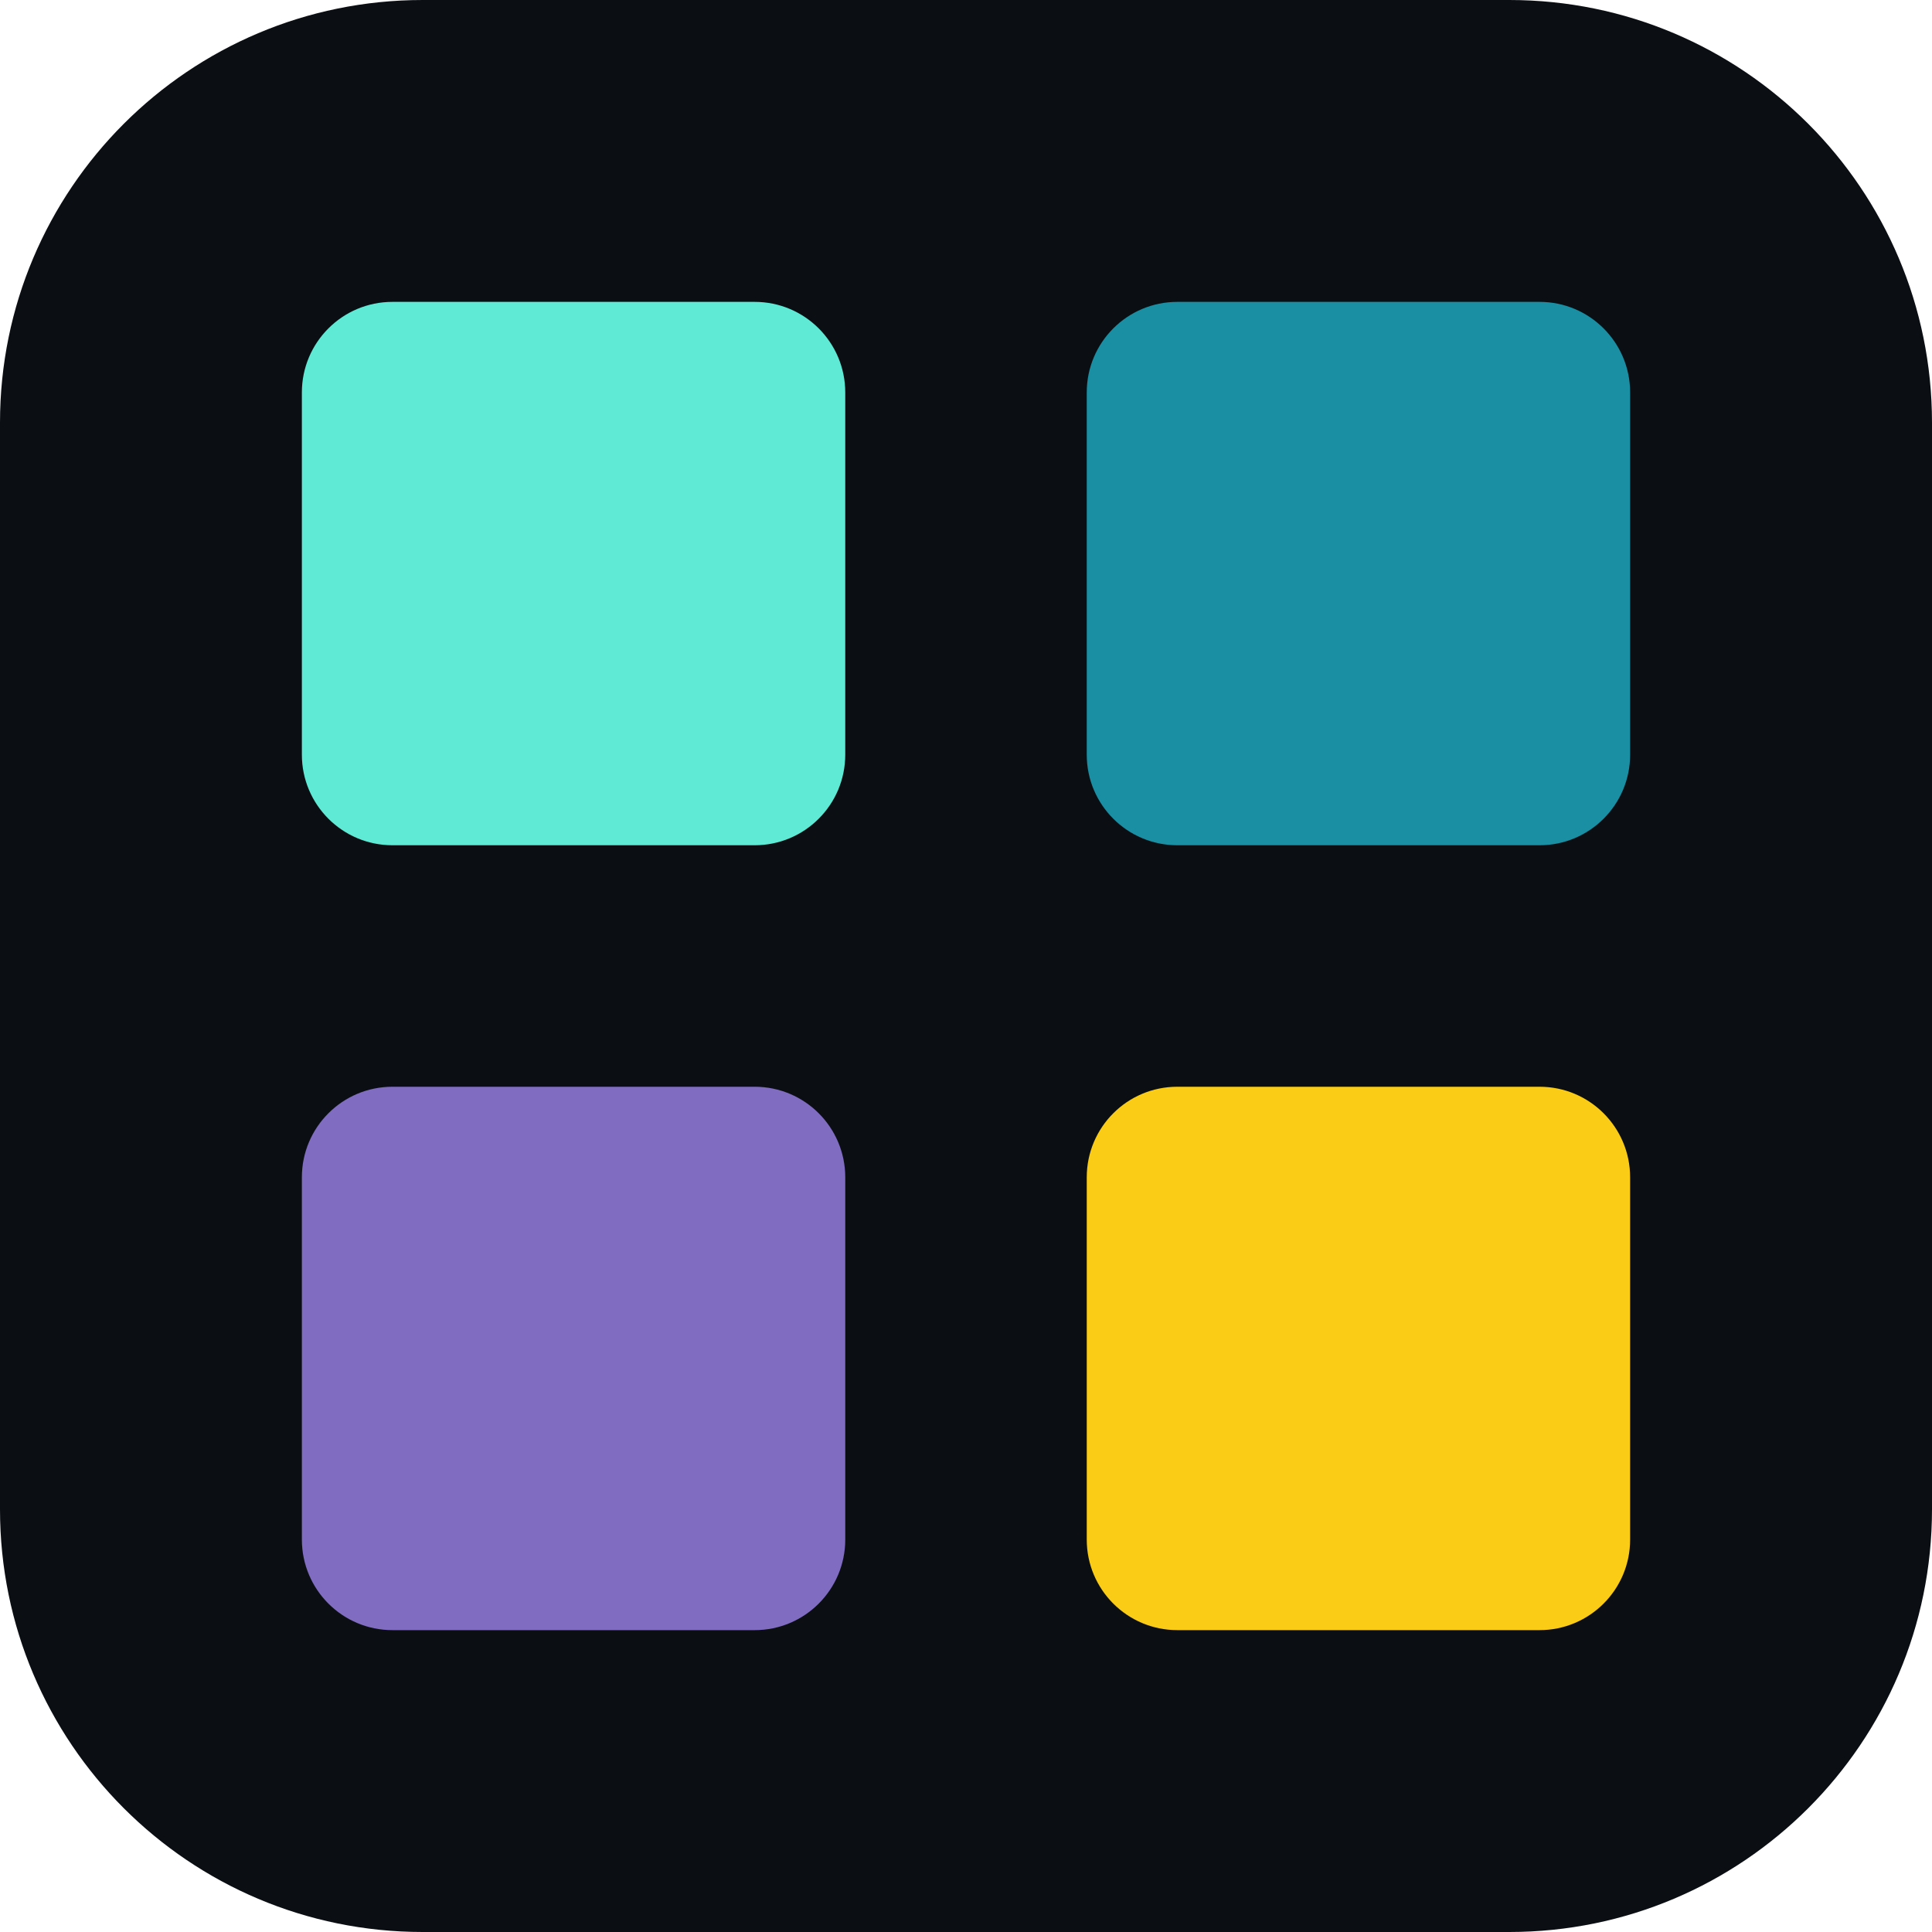
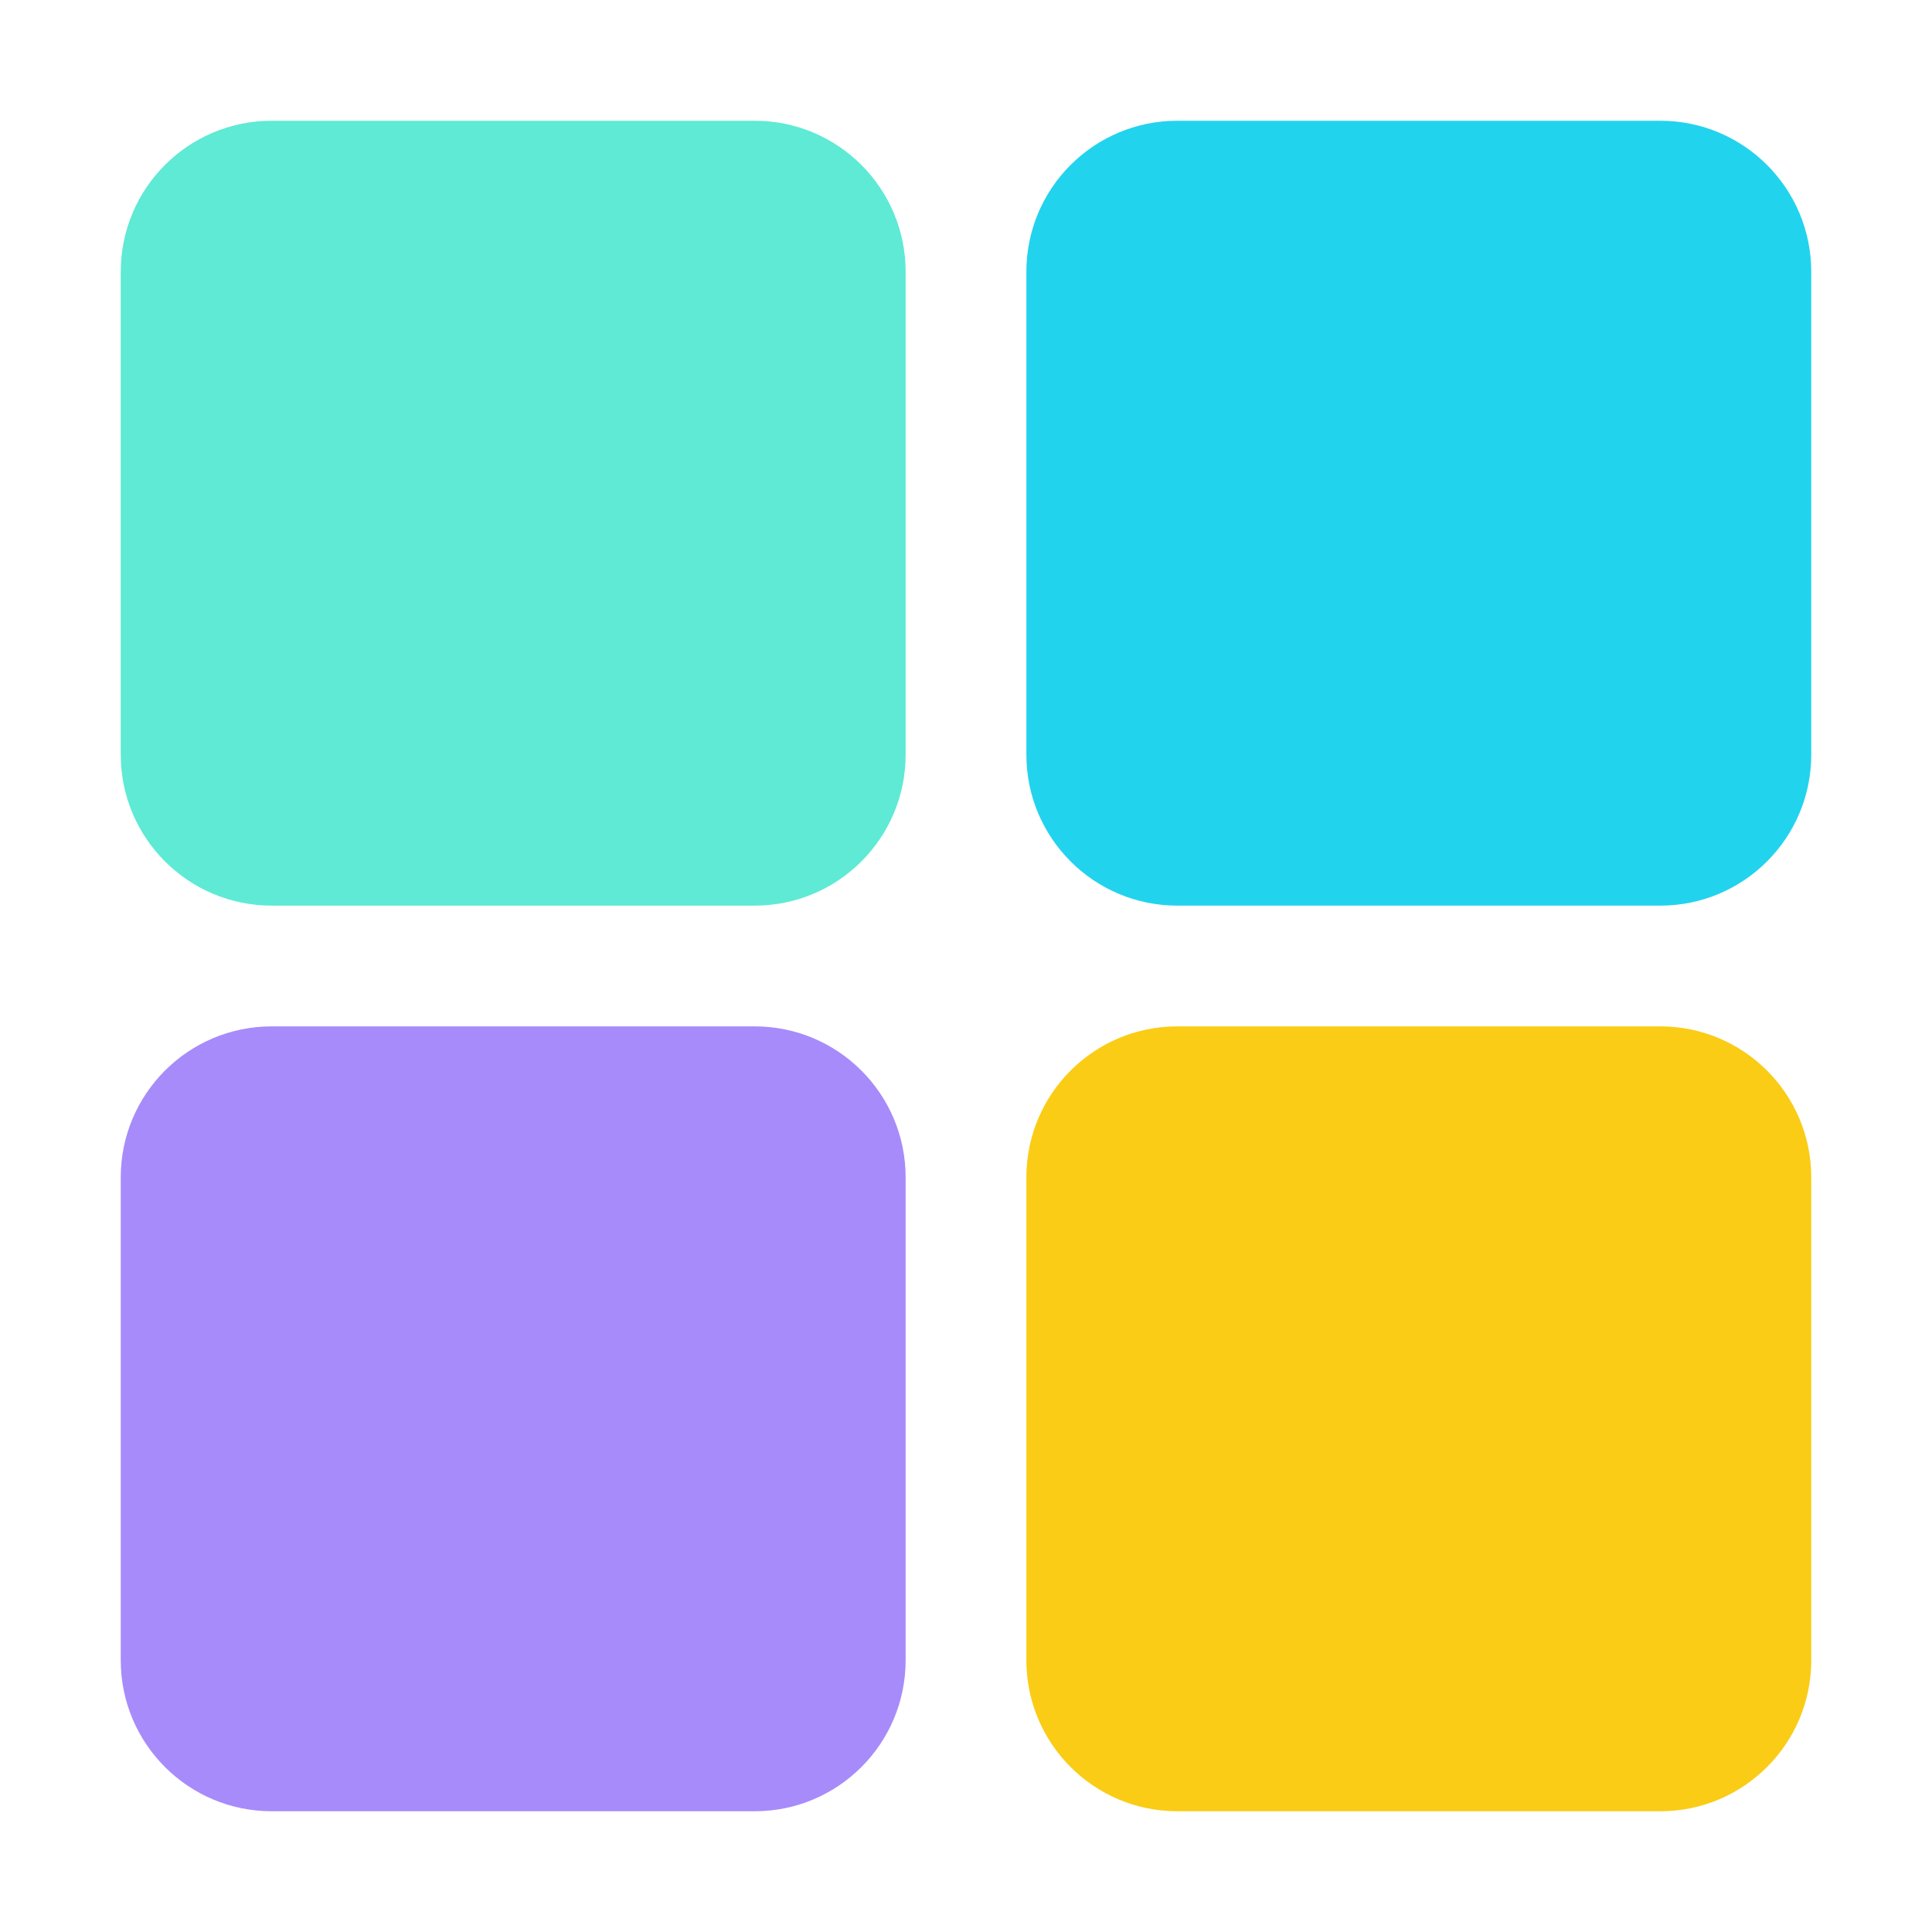
<svg xmlns="http://www.w3.org/2000/svg" viewBox="0 0 32 32" width="32" height="32">
-   <rect width="32" height="32" rx="7" fill="#0B0F14" />
-   <rect x="5" y="5" width="9" height="9" rx="1.5" fill="#5EEAD4" />
-   <rect x="18" y="5" width="9" height="9" rx="1.5" fill="#22D3EE" opacity="0.65" />
-   <rect x="5" y="18" width="9" height="9" rx="1.5" fill="#A78BFA" opacity="0.75" />
-   <rect x="18" y="18" width="9" height="9" rx="1.5" fill="#FACC15" />
+   <rect x="2" y="2" width="13" height="13" rx="2.5" fill="#5EEAD4" />
+   <rect x="17" y="2" width="13" height="13" rx="2.5" fill="#22D3EE" />
+   <rect x="2" y="17" width="13" height="13" rx="2.5" fill="#A78BFA" />
+   <rect x="17" y="17" width="13" height="13" rx="2.5" fill="#FACC15" />
</svg>
